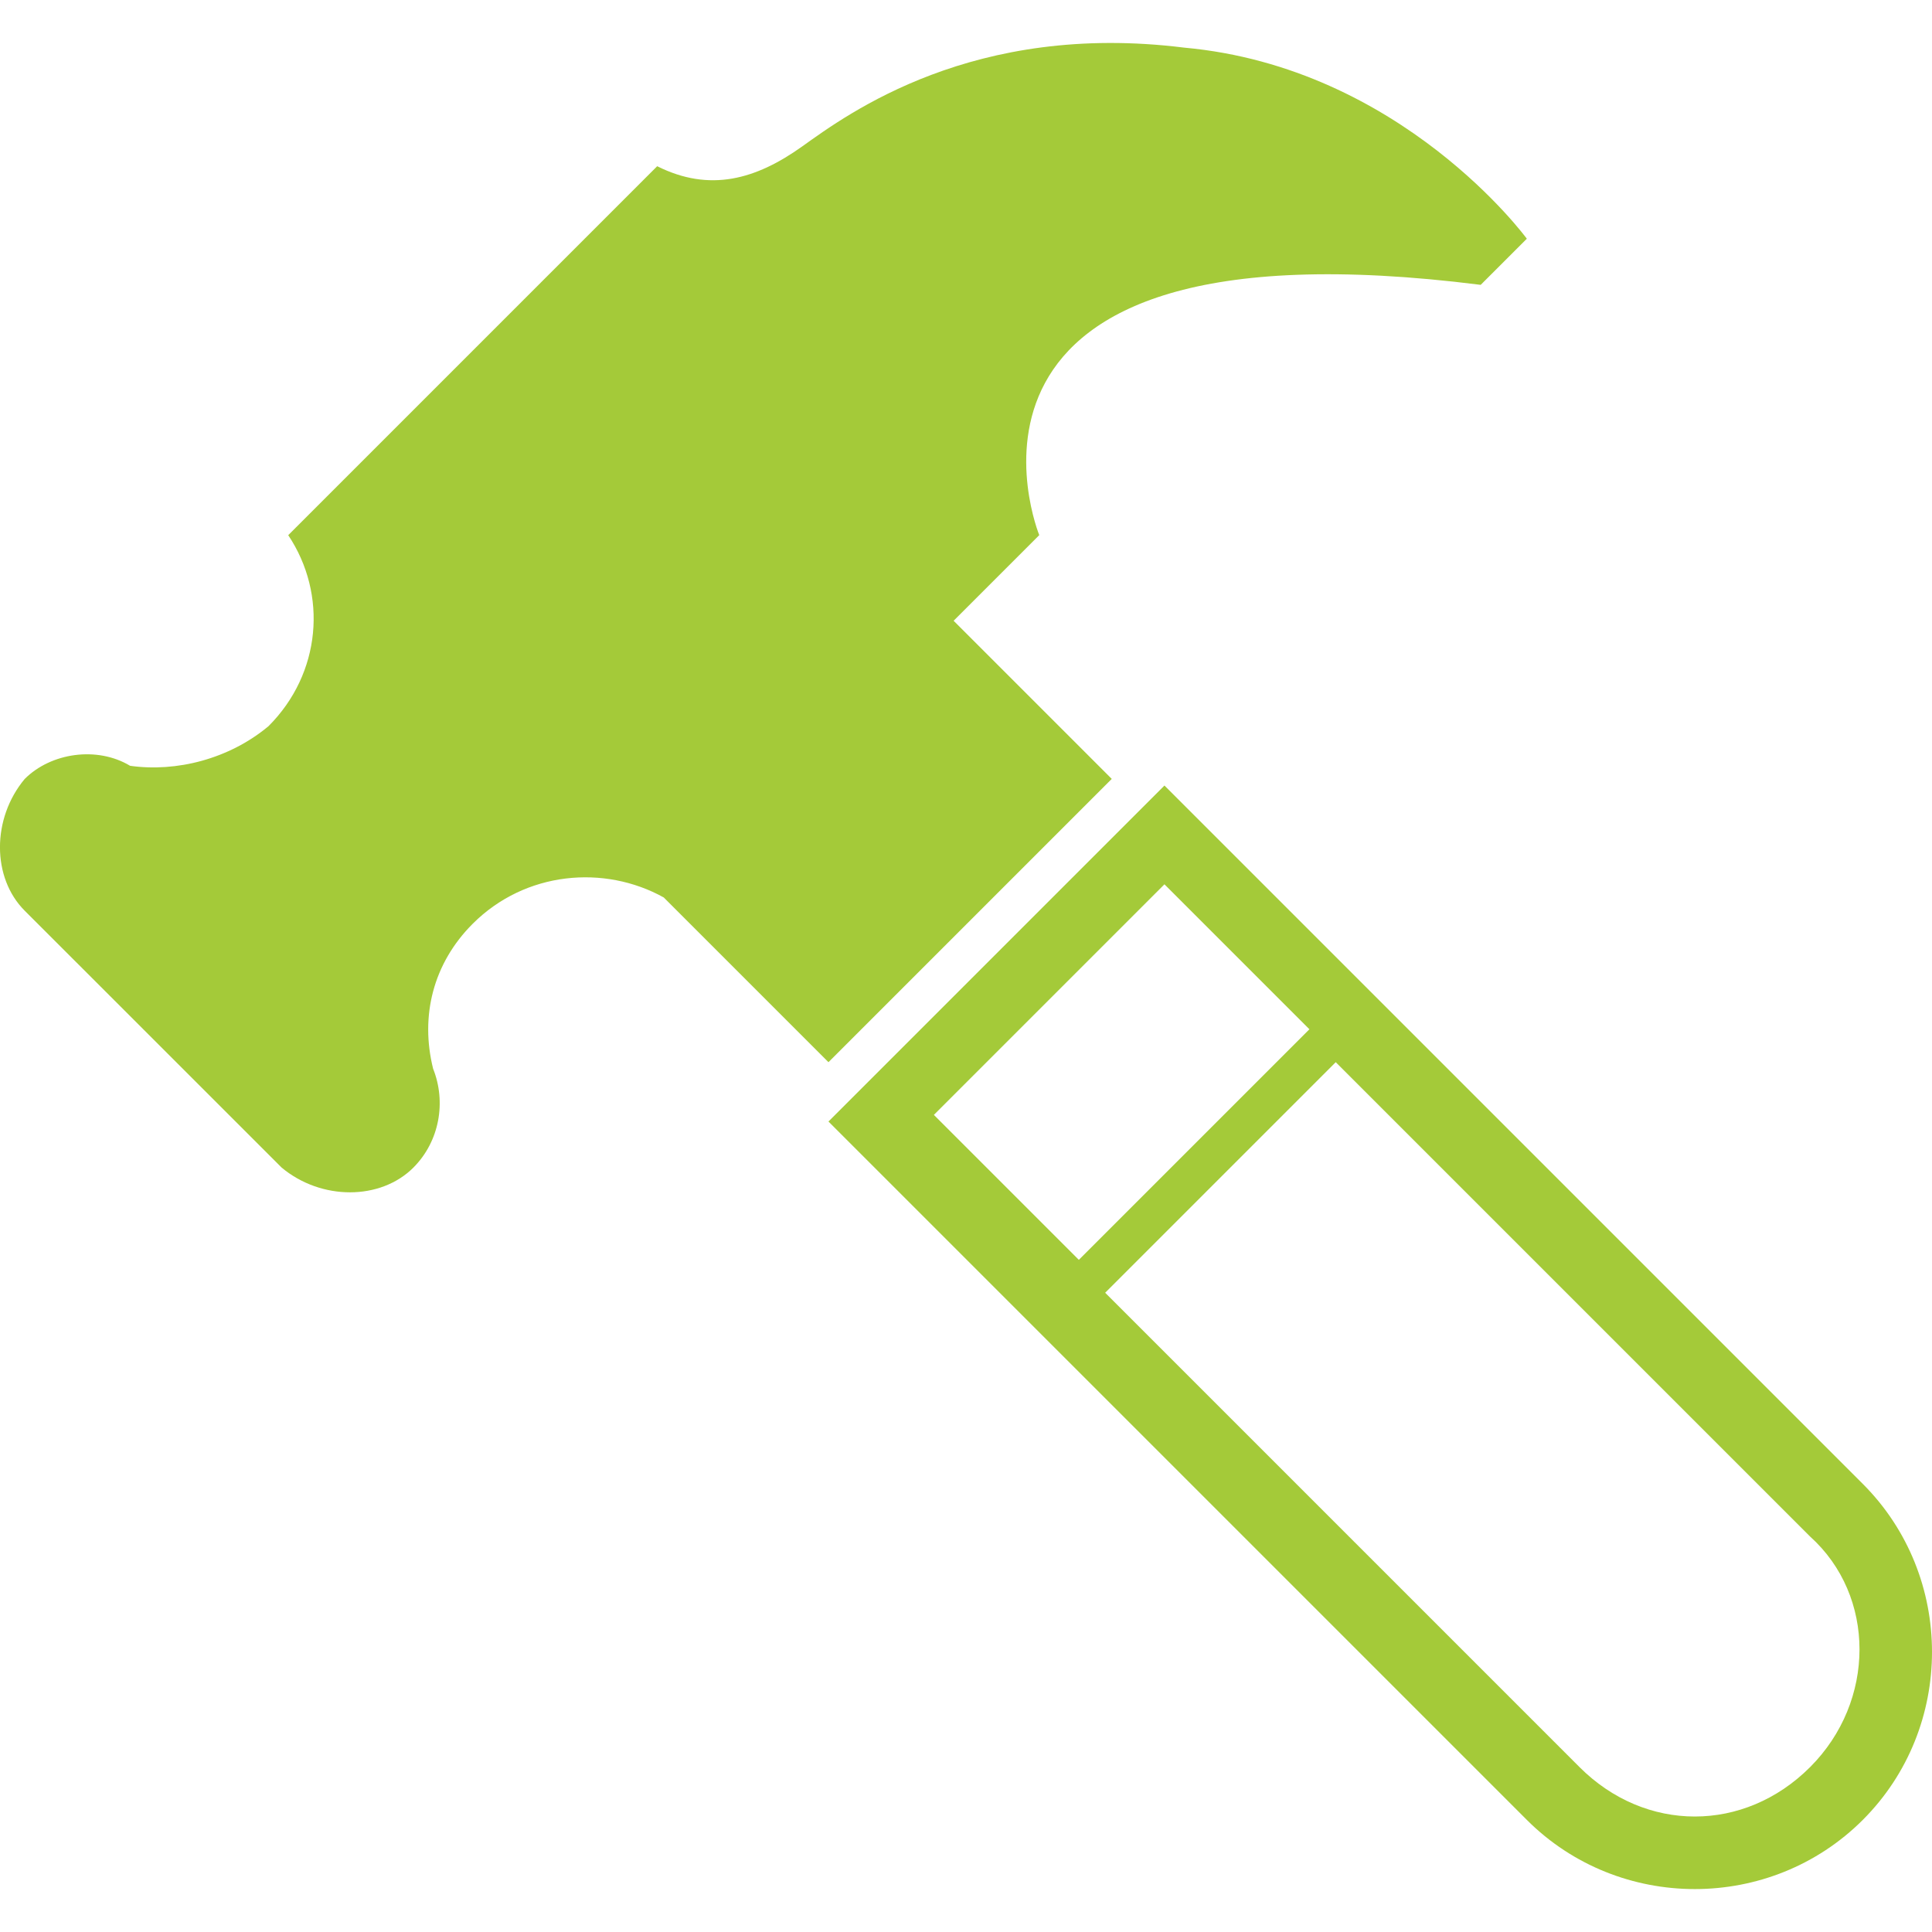
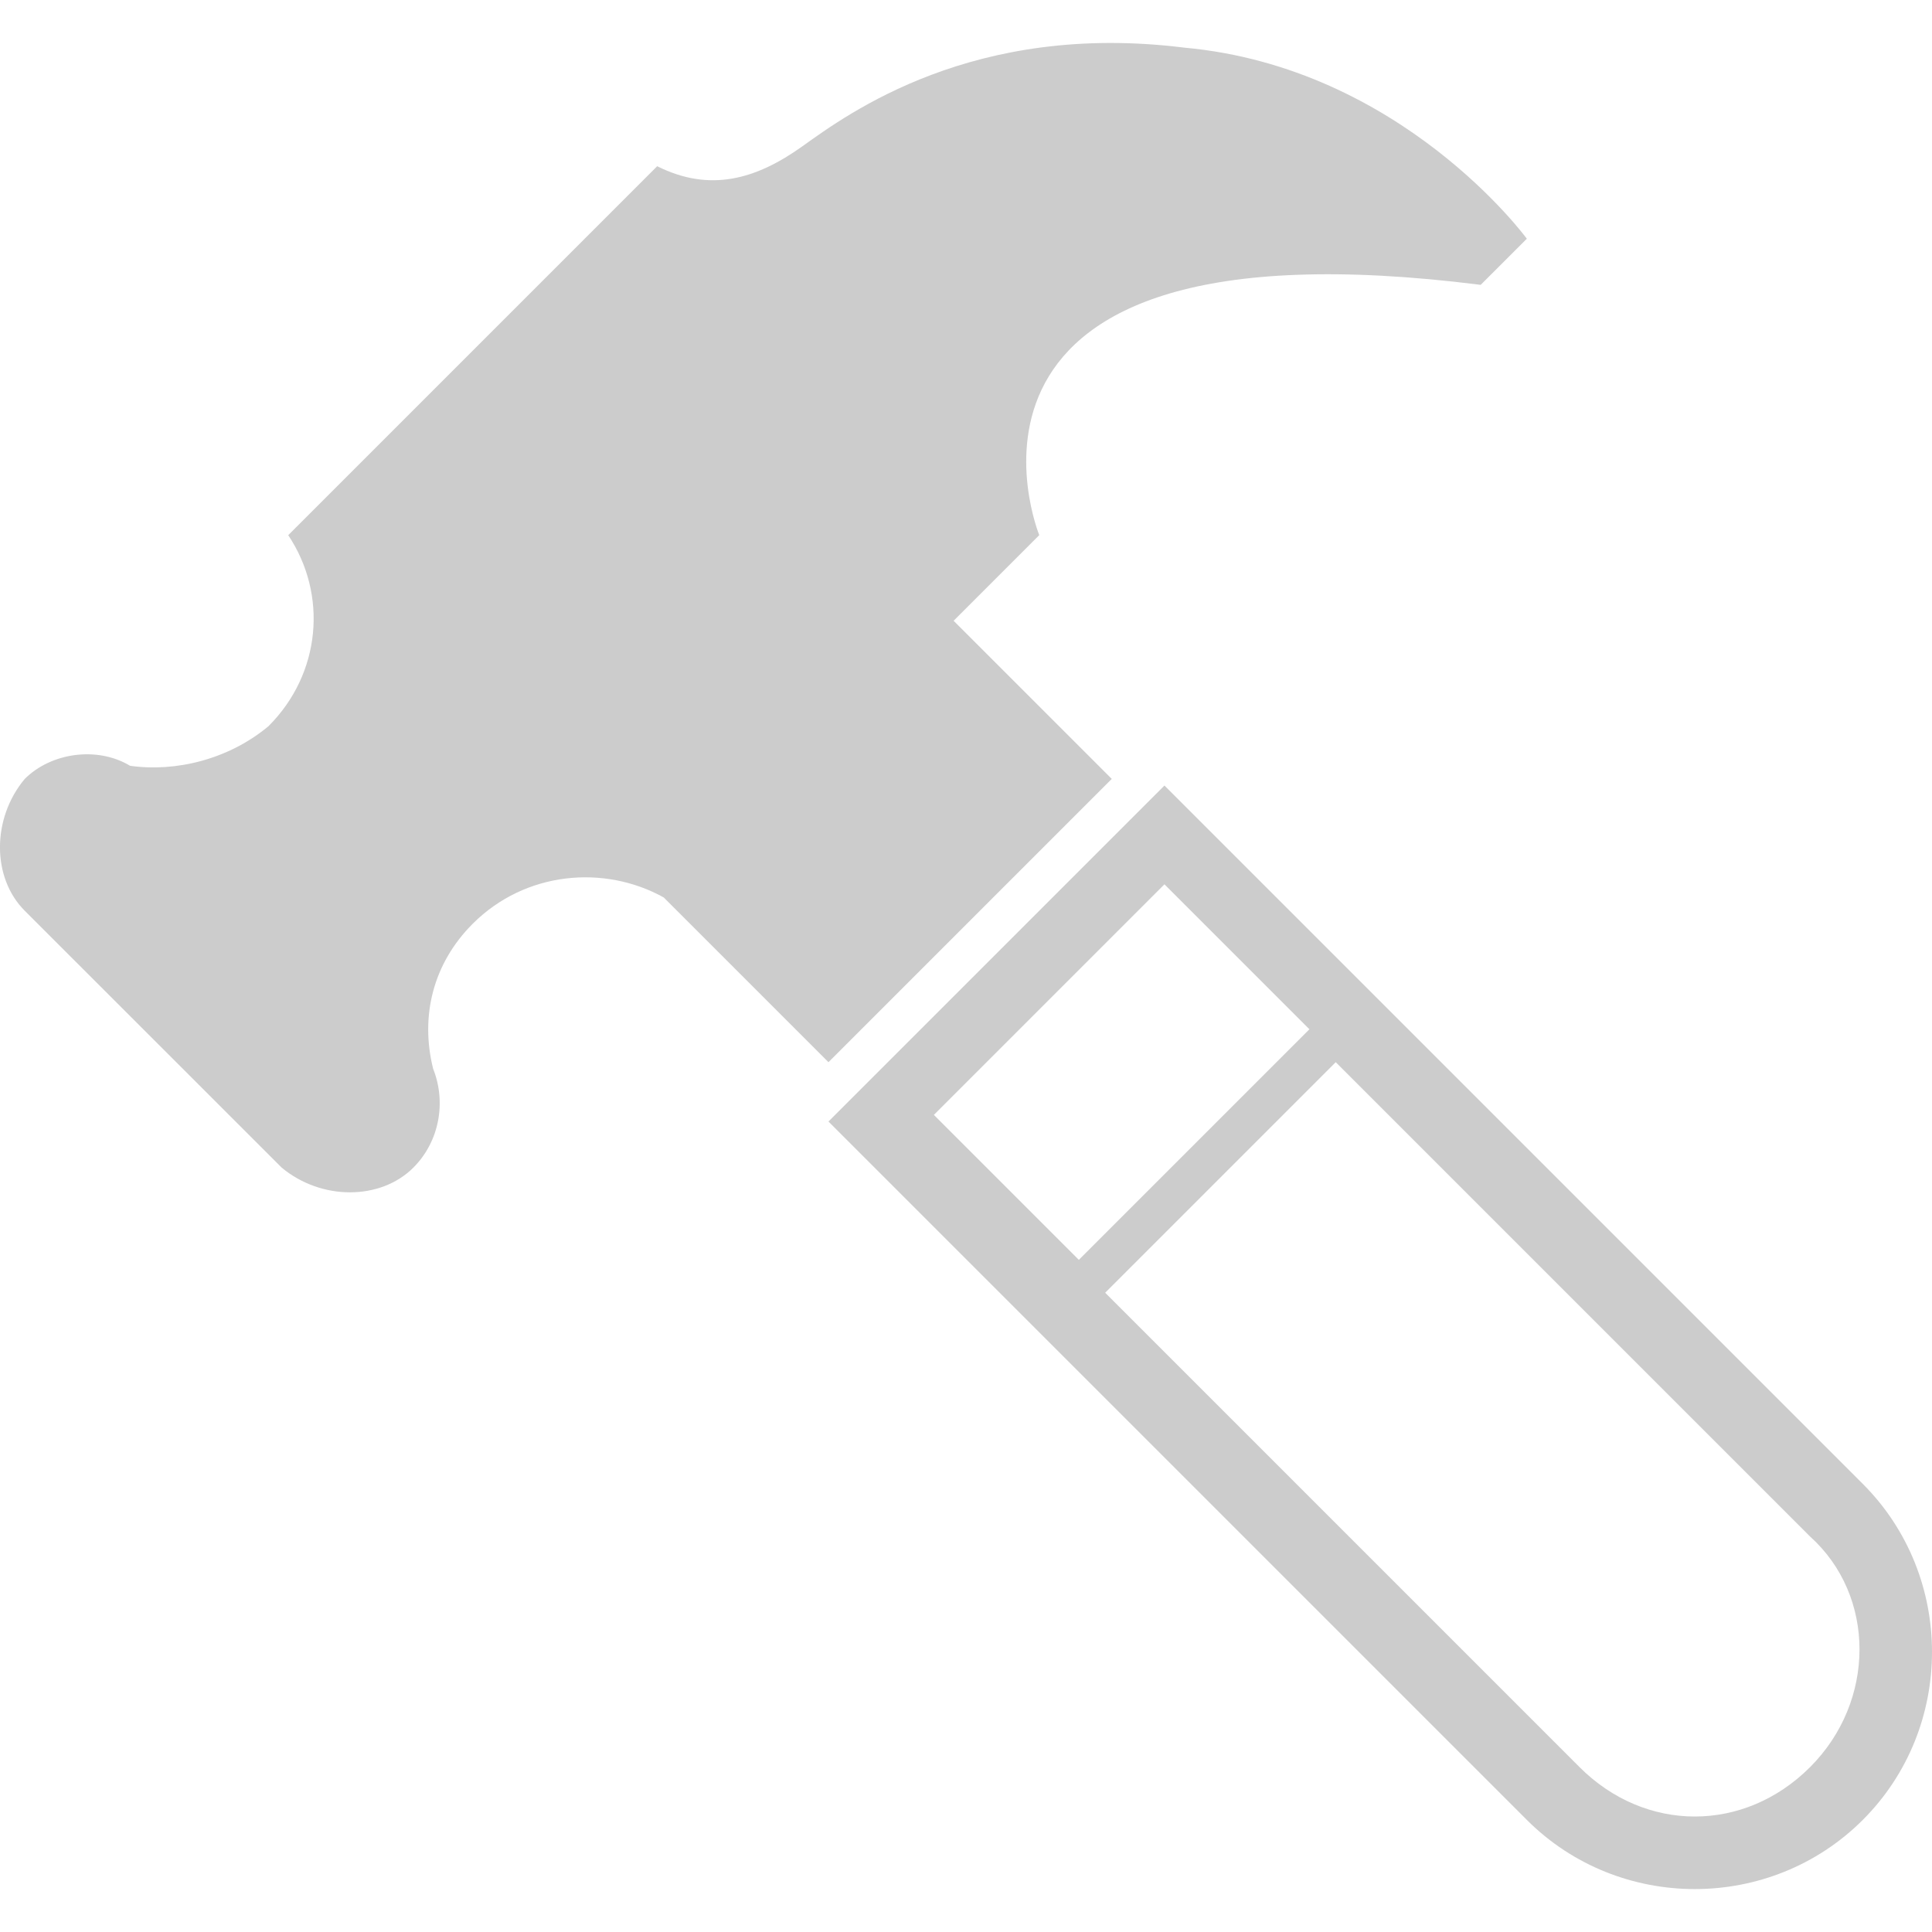
<svg xmlns="http://www.w3.org/2000/svg" data-name="Layer 1" id="Layer_1" viewBox="0 0 32 32" version="1.1">
  <defs id="defs4">
    <style id="style2">.cls-1{fill:#515151;}</style>
  </defs>
-   <path id="path4557" d="m 30.854,30.143 c -1.528,1.528 -4.038,1.528 -5.565,0 L 13.722,18.576 l 5.129,-5.129 0.436,-0.436 11.567,11.567 c 1.528,1.528 1.528,4.038 0,5.565 z M 19.287,14.647 c -0.655,0.655 -3.165,3.165 -3.819,3.819 0.218,0.218 1.2,1.2 2.401,2.401 l 3.819,-3.819 c -1.2,-1.2 -2.182,-2.182 -2.401,-2.401 z m 10.694,10.803 -7.857,-7.857 -3.819,3.819 c 3.165,3.165 7.857,7.857 7.857,7.857 1.091,1.091 2.728,1.091 3.819,0 1.091,-1.091 1.091,-2.837 0,-3.819 z m -12.767,-16.587 -1.419,1.419 2.619,2.619 -4.692,4.692 -2.728,-2.728 v 0 c -0.982,-0.546 -2.292,-0.437 -3.165,0.436 -0.655,0.655 -0.873,1.528 -0.655,2.401 0.218,0.546 0.109,1.2 -0.327,1.637 -0.546,0.546 -1.528,0.546 -2.182,0 L 0.409,15.084 c -0.546,-0.546 -0.546,-1.528 0,-2.182 0.436,-0.436 1.2,-0.546 1.746,-0.218 v 0 C 2.919,12.792 3.792,12.574 4.447,12.028 5.32,11.155 5.429,9.846 4.774,8.864 l 0.218,-0.218 v 0 L 9.03,4.608 9.466,4.172 10.885,2.753 c 0.873,0.437 1.637,0.218 2.401,-0.327 0.764,-0.546 2.837,-2.073 6.329,-1.637 3.601,0.327 5.674,3.165 5.674,3.165 l -0.764,0.764 c -9.494,-1.2 -7.311,4.147 -7.311,4.147 z" style="clip-rule:evenodd;fill:#a4ca39;fill-rule:evenodd;stroke-width:1.091" />
+   <path id="path4557" d="m 30.854,30.143 c -1.528,1.528 -4.038,1.528 -5.565,0 L 13.722,18.576 l 5.129,-5.129 0.436,-0.436 11.567,11.567 c 1.528,1.528 1.528,4.038 0,5.565 z M 19.287,14.647 c -0.655,0.655 -3.165,3.165 -3.819,3.819 0.218,0.218 1.2,1.2 2.401,2.401 l 3.819,-3.819 c -1.2,-1.2 -2.182,-2.182 -2.401,-2.401 z m 10.694,10.803 -7.857,-7.857 -3.819,3.819 c 3.165,3.165 7.857,7.857 7.857,7.857 1.091,1.091 2.728,1.091 3.819,0 1.091,-1.091 1.091,-2.837 0,-3.819 z m -12.767,-16.587 -1.419,1.419 2.619,2.619 -4.692,4.692 -2.728,-2.728 v 0 c -0.982,-0.546 -2.292,-0.437 -3.165,0.436 -0.655,0.655 -0.873,1.528 -0.655,2.401 0.218,0.546 0.109,1.2 -0.327,1.637 -0.546,0.546 -1.528,0.546 -2.182,0 L 0.409,15.084 c -0.546,-0.546 -0.546,-1.528 0,-2.182 0.436,-0.436 1.2,-0.546 1.746,-0.218 v 0 C 2.919,12.792 3.792,12.574 4.447,12.028 5.32,11.155 5.429,9.846 4.774,8.864 l 0.218,-0.218 v 0 L 9.03,4.608 9.466,4.172 10.885,2.753 c 0.873,0.437 1.637,0.218 2.401,-0.327 0.764,-0.546 2.837,-2.073 6.329,-1.637 3.601,0.327 5.674,3.165 5.674,3.165 l -0.764,0.764 c -9.494,-1.2 -7.311,4.147 -7.311,4.147 z" style="clip-rule:evenodd;fill:#cccccc;fill-rule:evenodd;stroke-width:1.091" />
</svg>
